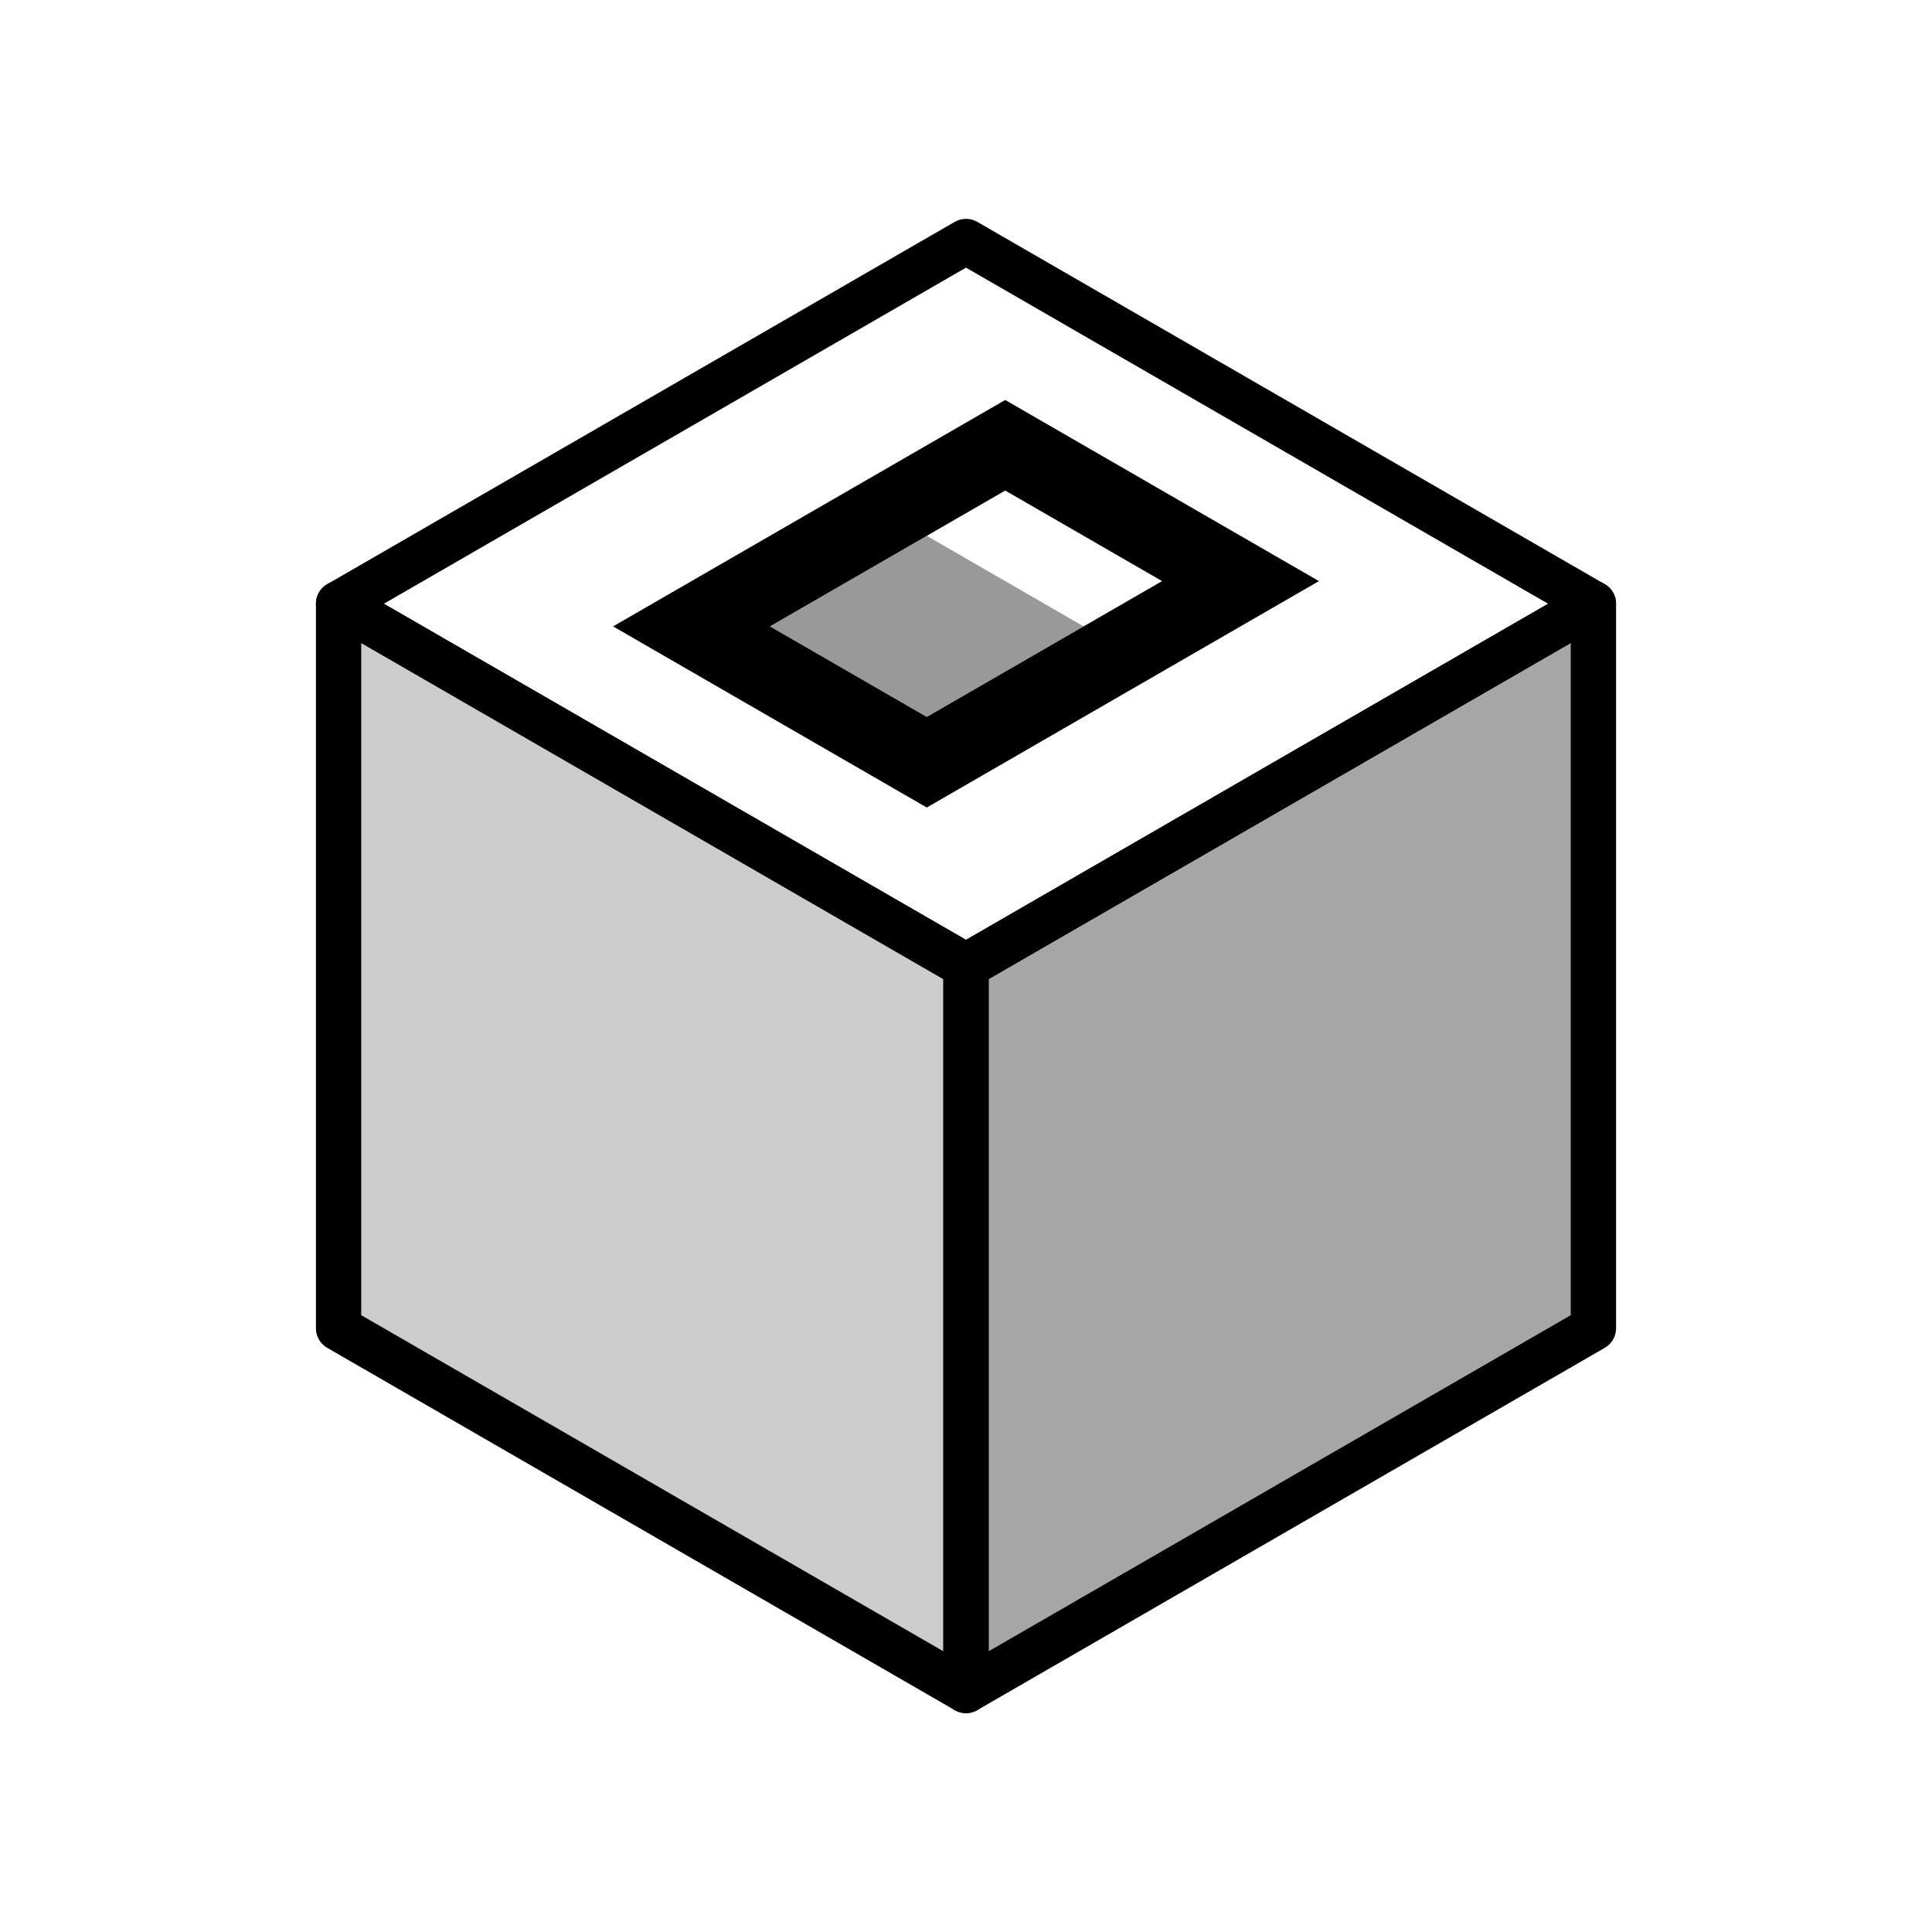
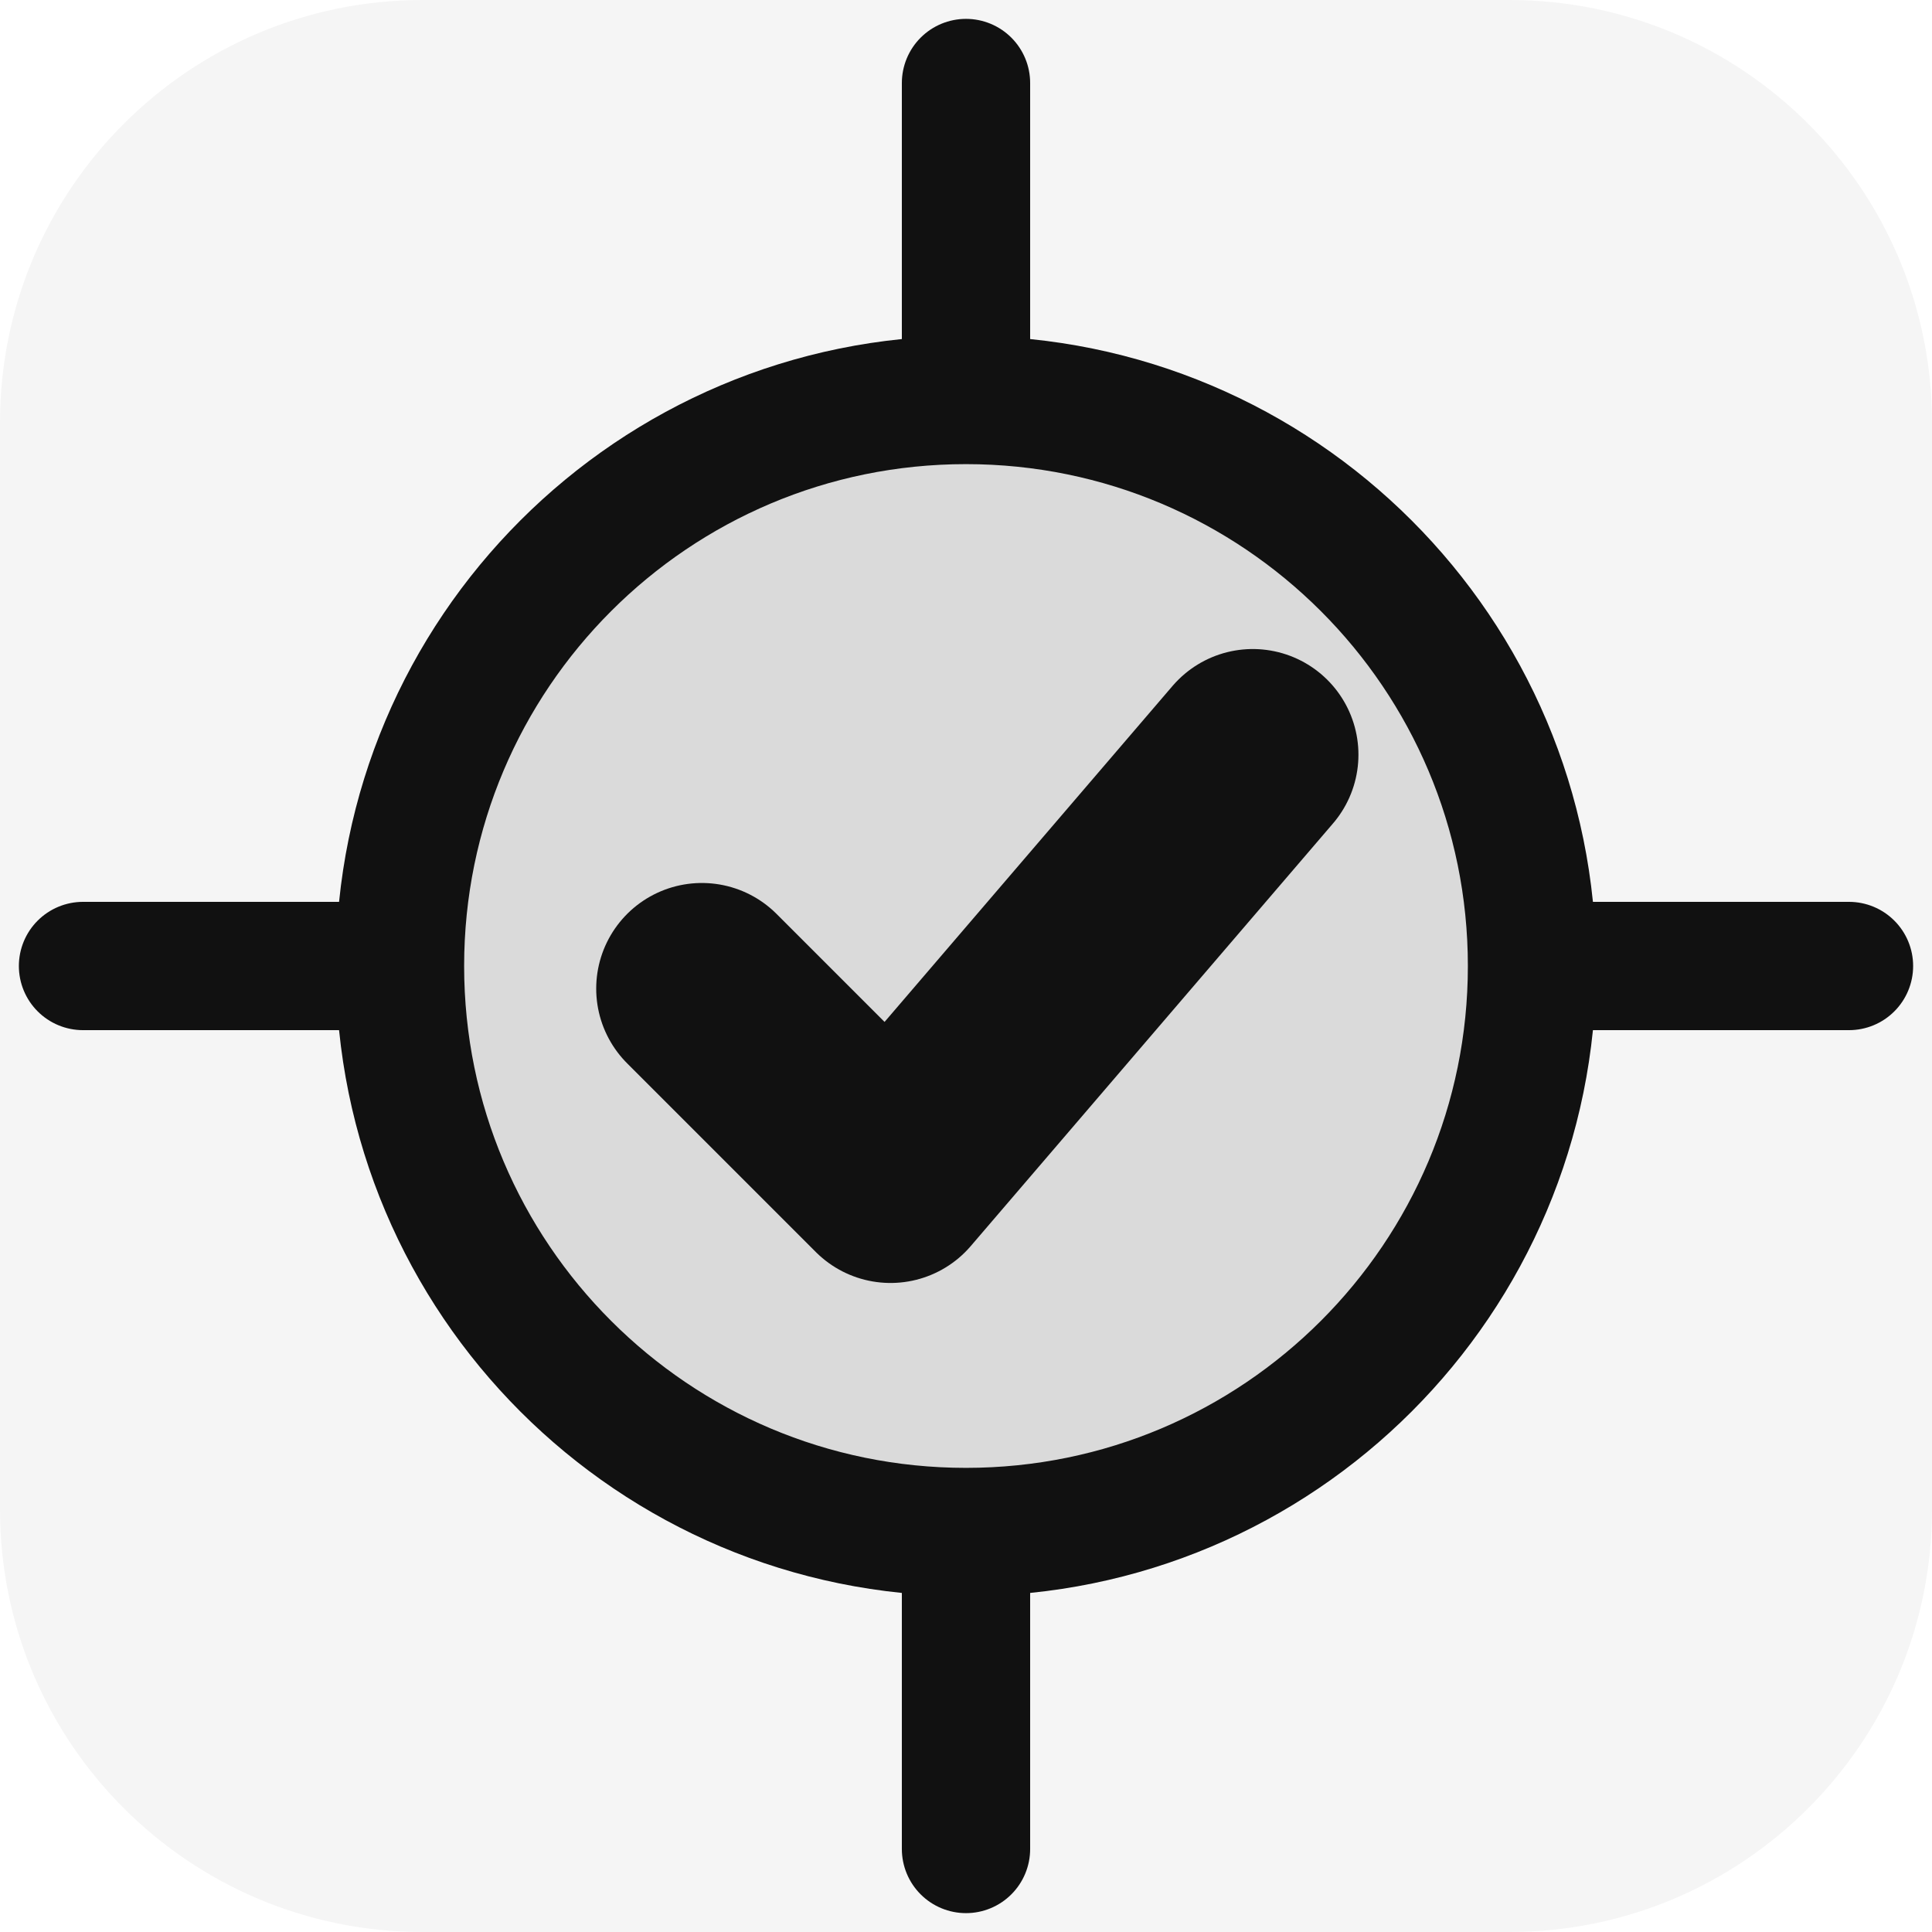
- <svg xmlns="http://www.w3.org/2000/svg" width="512" height="512" viewBox="0 0 512 512">
-   <g transform="translate(256, 256) scale(4)">
-     <path d="M0 0 L-41.568 -24 L-41.568 24 L0 48 Z" fill="black" fill-opacity="0.2" stroke="black" stroke-width="3" stroke-linejoin="round" />
-     <path d="M0 0 L41.568 -24 L41.568 24 L0 48 Z" fill="black" fill-opacity="0.35" stroke="black" stroke-width="3" stroke-linejoin="round" />
-     <path d="M0 -48 L-41.568 -24 L0 0 L41.568 -24 Z" fill="none" stroke="black" stroke-width="3" stroke-linejoin="round" />
-     <g transform="matrix(0.866, 0.5, -0.866, 0.5, 0, -24) scale(0.75)">
-       <path fill-rule="evenodd" clip-rule="evenodd" d="M-16 -20 L16 -20 L16 20 L-16 20 Z M-8 -12 L-8 12 L8 12 L8 -12 Z" fill="black" />
-       <path d="M-8 -4 L8 -4 L8 12 L-8 12 Z" fill="black" fill-opacity="0.4" />
-     </g>
+ <svg xmlns="http://www.w3.org/2000/svg" viewBox="0 0 512 512">
+   <rect width="512" height="512" rx="112" fill="#f5f5f5" />
+   <g stroke="#111111" fill="none" stroke-linecap="round" stroke-linejoin="round">
+     <circle cx="256" cy="256" r="150" fill="rgba(17,17,17,0.12)" stroke-width="34" />
+     <path d="M256 22 V96 M256 416 V490 M22 256 H96 M416 256 H490" stroke-width="34" />
+     <path d="M186 262 L236 312 L332 200" stroke-width="56" />
  </g>
</svg>
